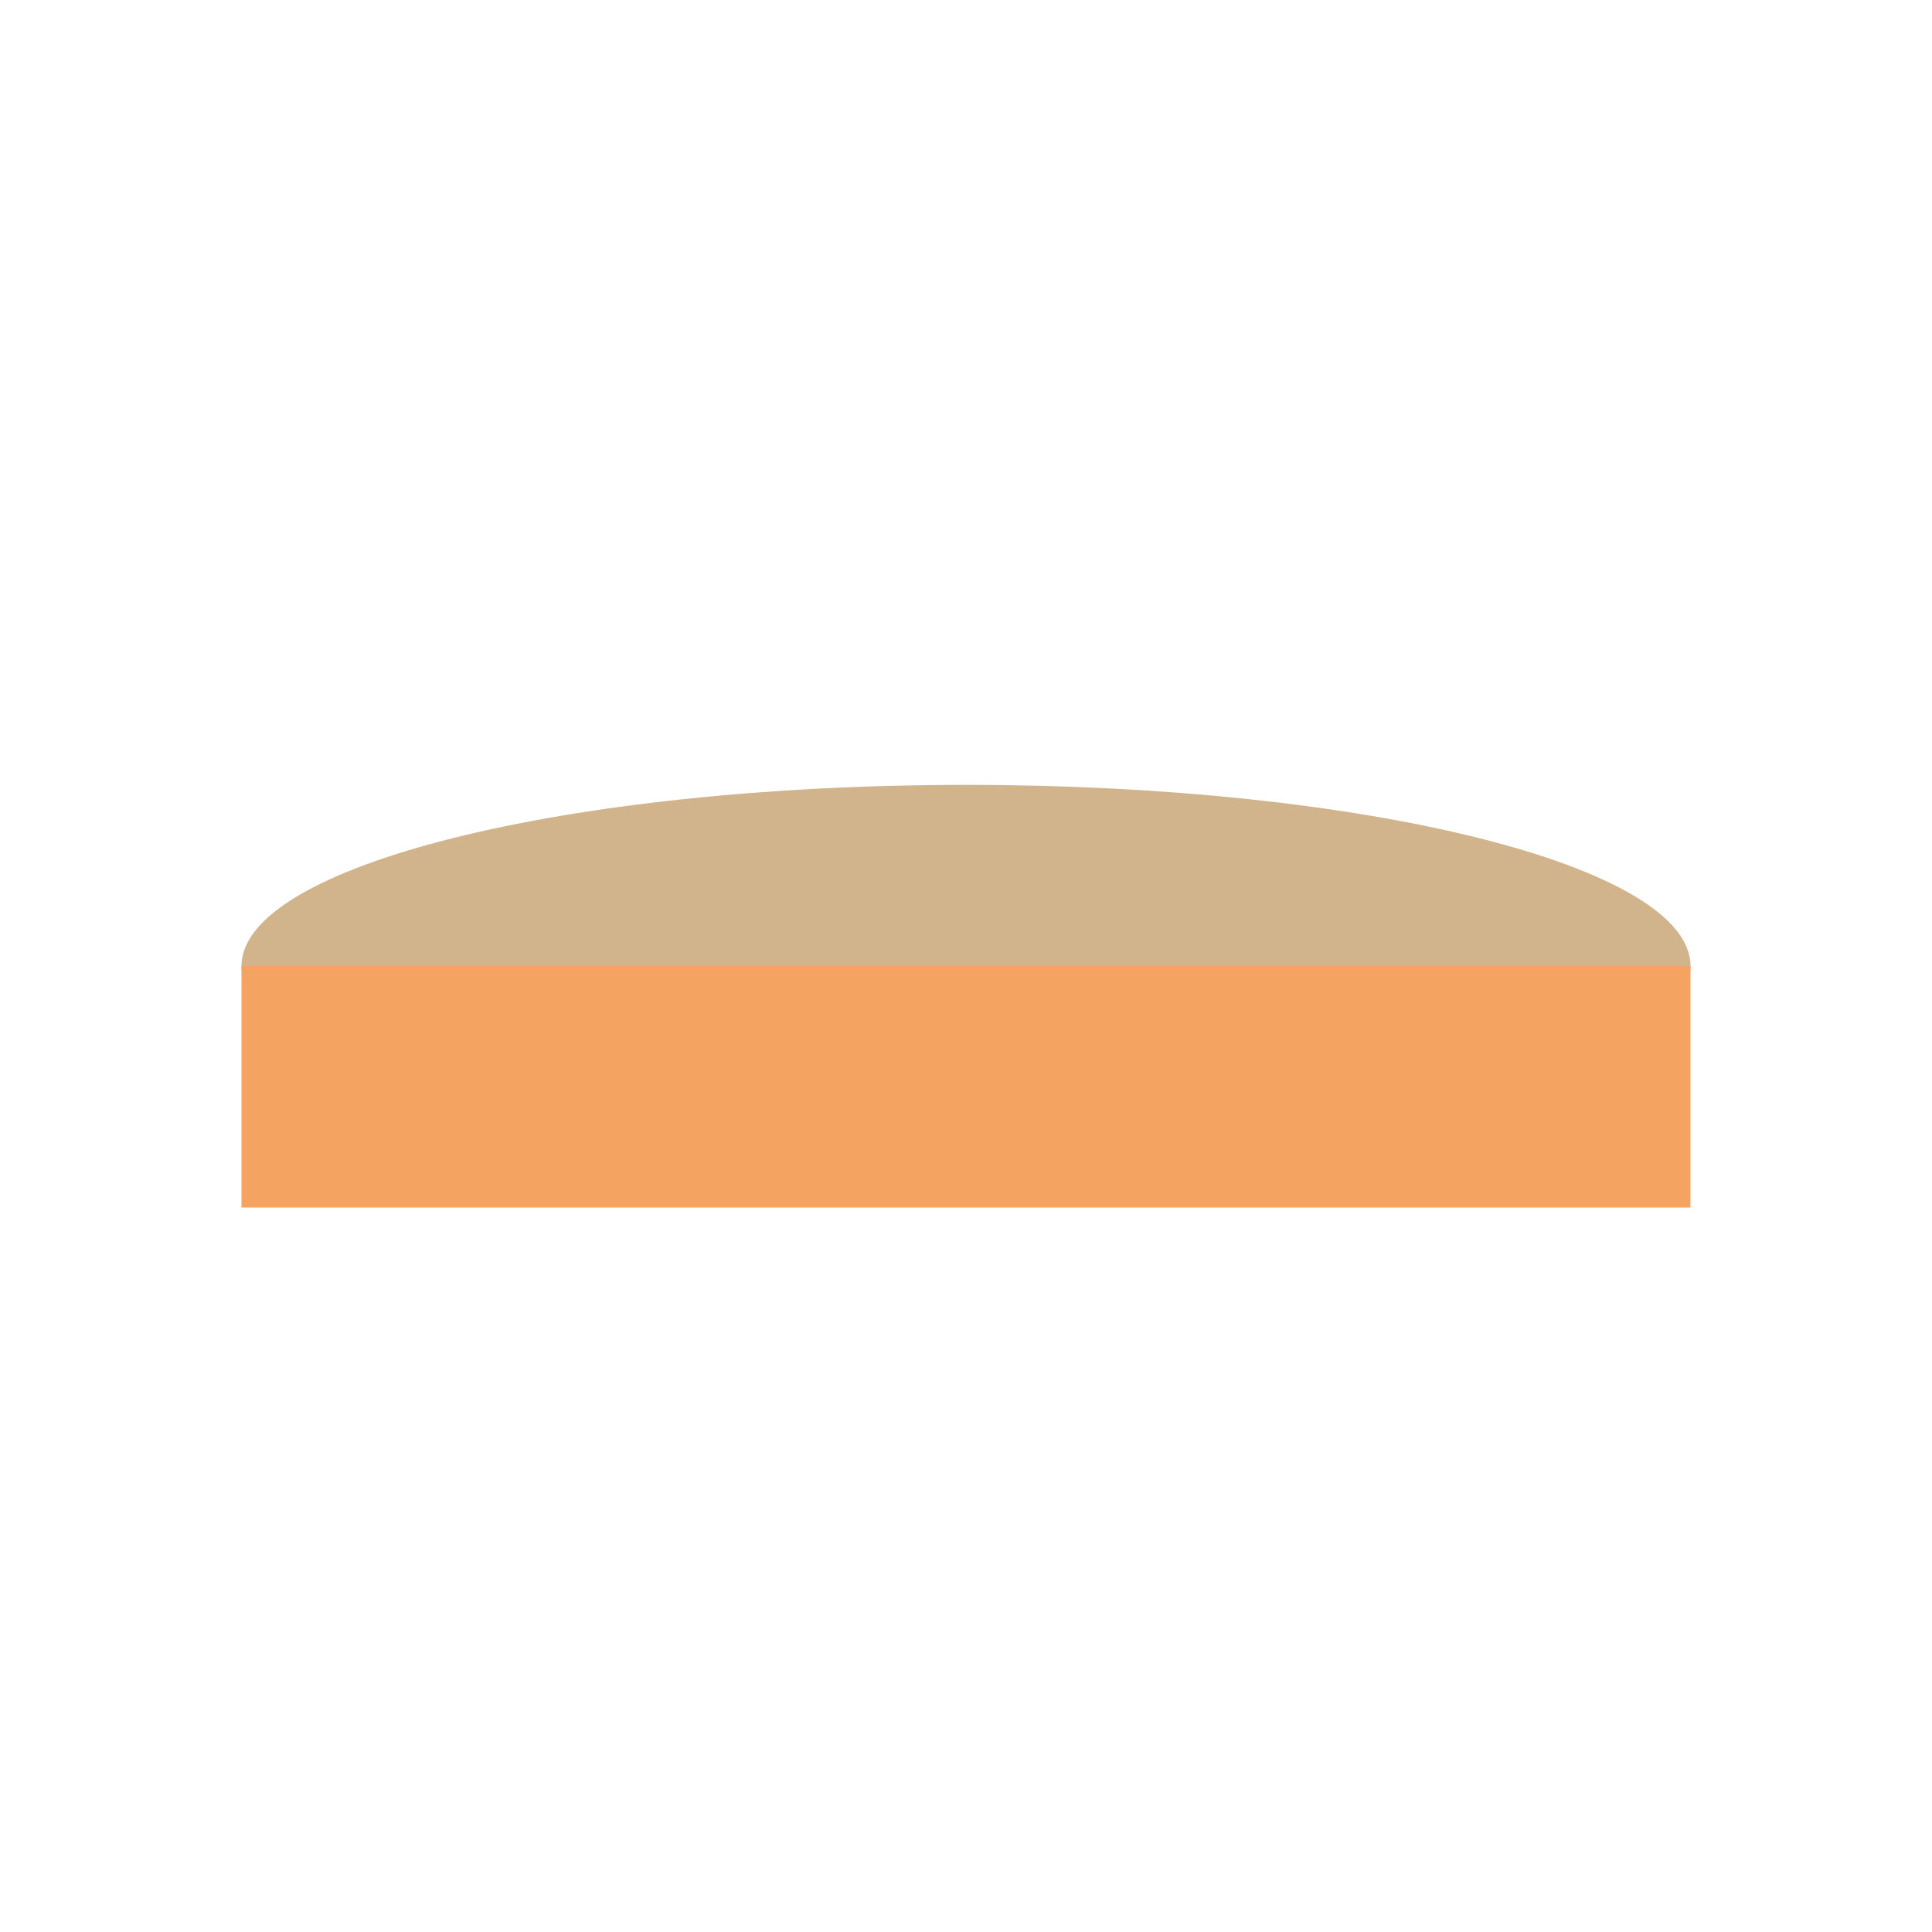
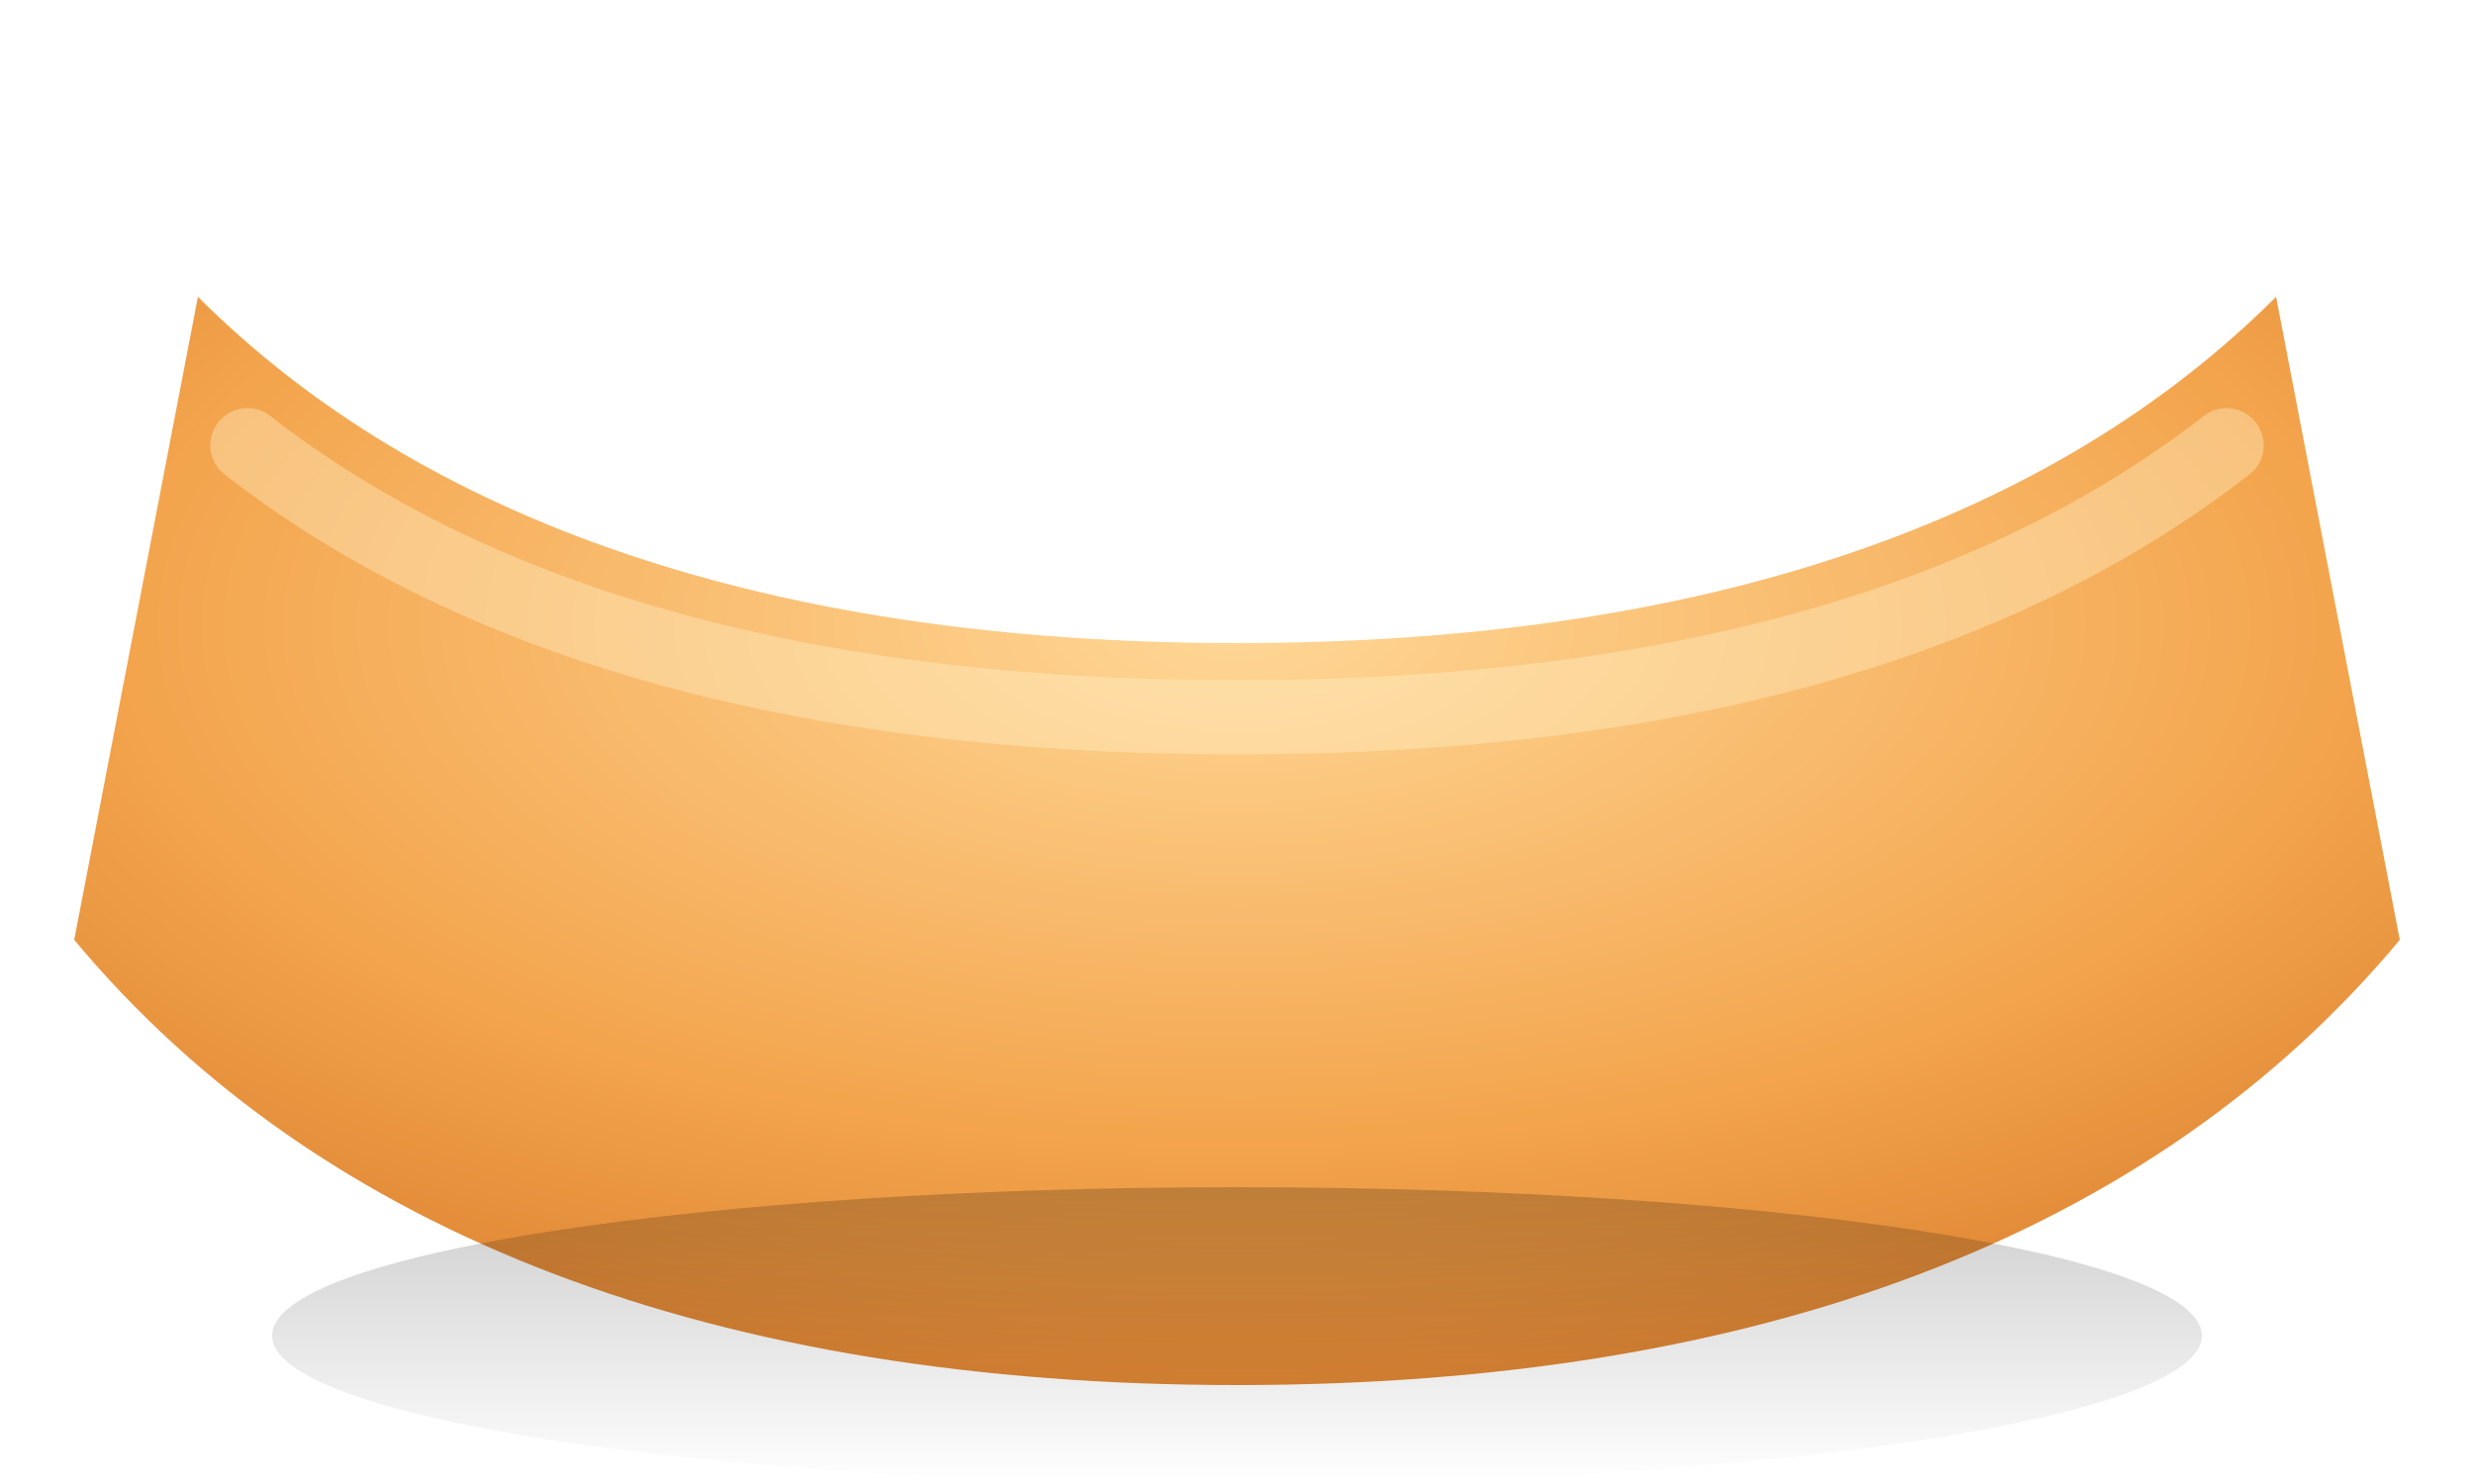
- <svg xmlns="http://www.w3.org/2000/svg" viewBox="0 0 32 32">
-   <rect width="32" height="32" fill="none" />
-   <ellipse cx="16" cy="16" rx="12" ry="3" fill="#d2b48c" />
-   <rect x="4" y="16" width="24" height="4" fill="#f4a460" />
+ <svg xmlns="http://www.w3.org/2000/svg" width="200" height="120" viewBox="0 0 200 120">
+   <defs>
+     <radialGradient id="bottomBun" cx="50%" cy="30%" r="80%">
+       <stop offset="0" stop-color="#ffd796" />
+       <stop offset="0.6" stop-color="#f3a44c" />
+       <stop offset="1" stop-color="#d6792a" />
+     </radialGradient>
+     <linearGradient id="bottomShade" x1="0" y1="0" x2="0" y2="1">
+       <stop offset="0" stop-color="rgba(0,0,0,0.2)" />
+       <stop offset="1" stop-color="rgba(0,0,0,0)" />
+     </linearGradient>
+   </defs>
+   <path d="M16 24c18 18 46 28 84 28s66-10 84-28l10 52c-20 24-52 36-94 36s-74-12-94-36z" fill="url(#bottomBun)" />
+   <path d="M20 36c18 14 44 22 80 22s62-8 80-22" fill="none" stroke="#fff0c8" stroke-opacity="0.4" stroke-width="6" stroke-linecap="round" />
+   <ellipse cx="100" cy="108" rx="78" ry="12" fill="url(#bottomShade)" />
</svg>
